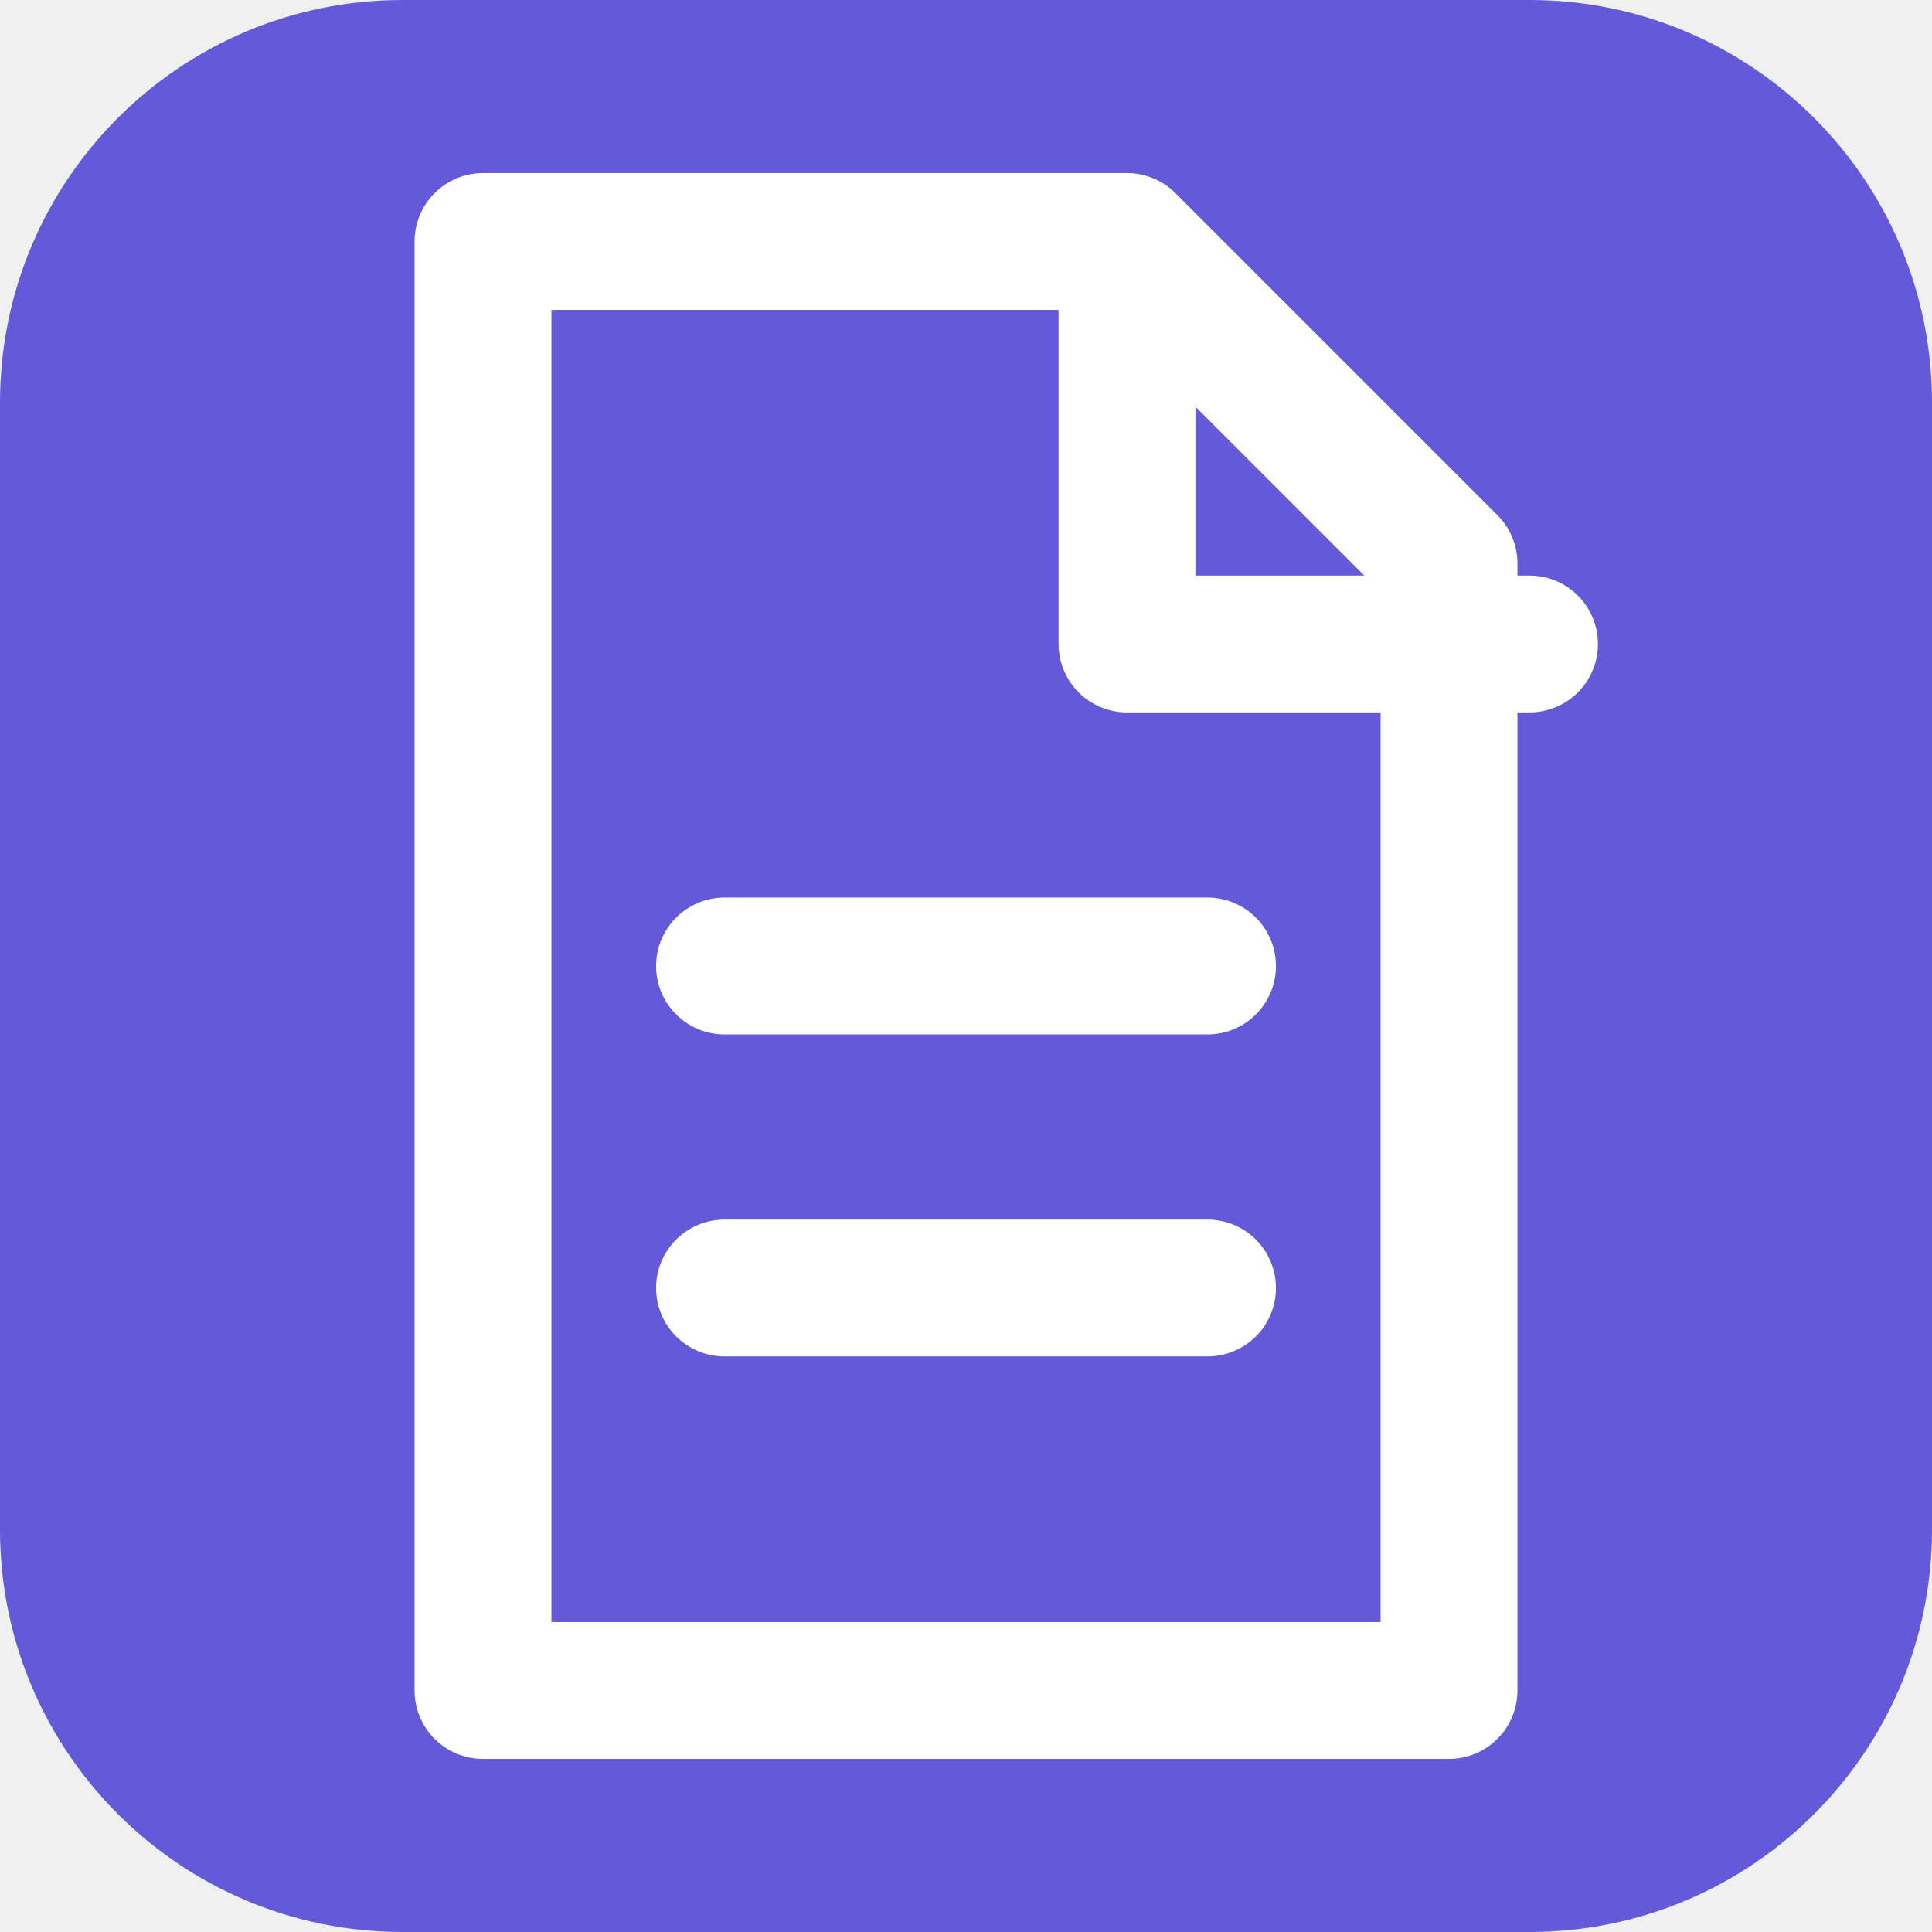
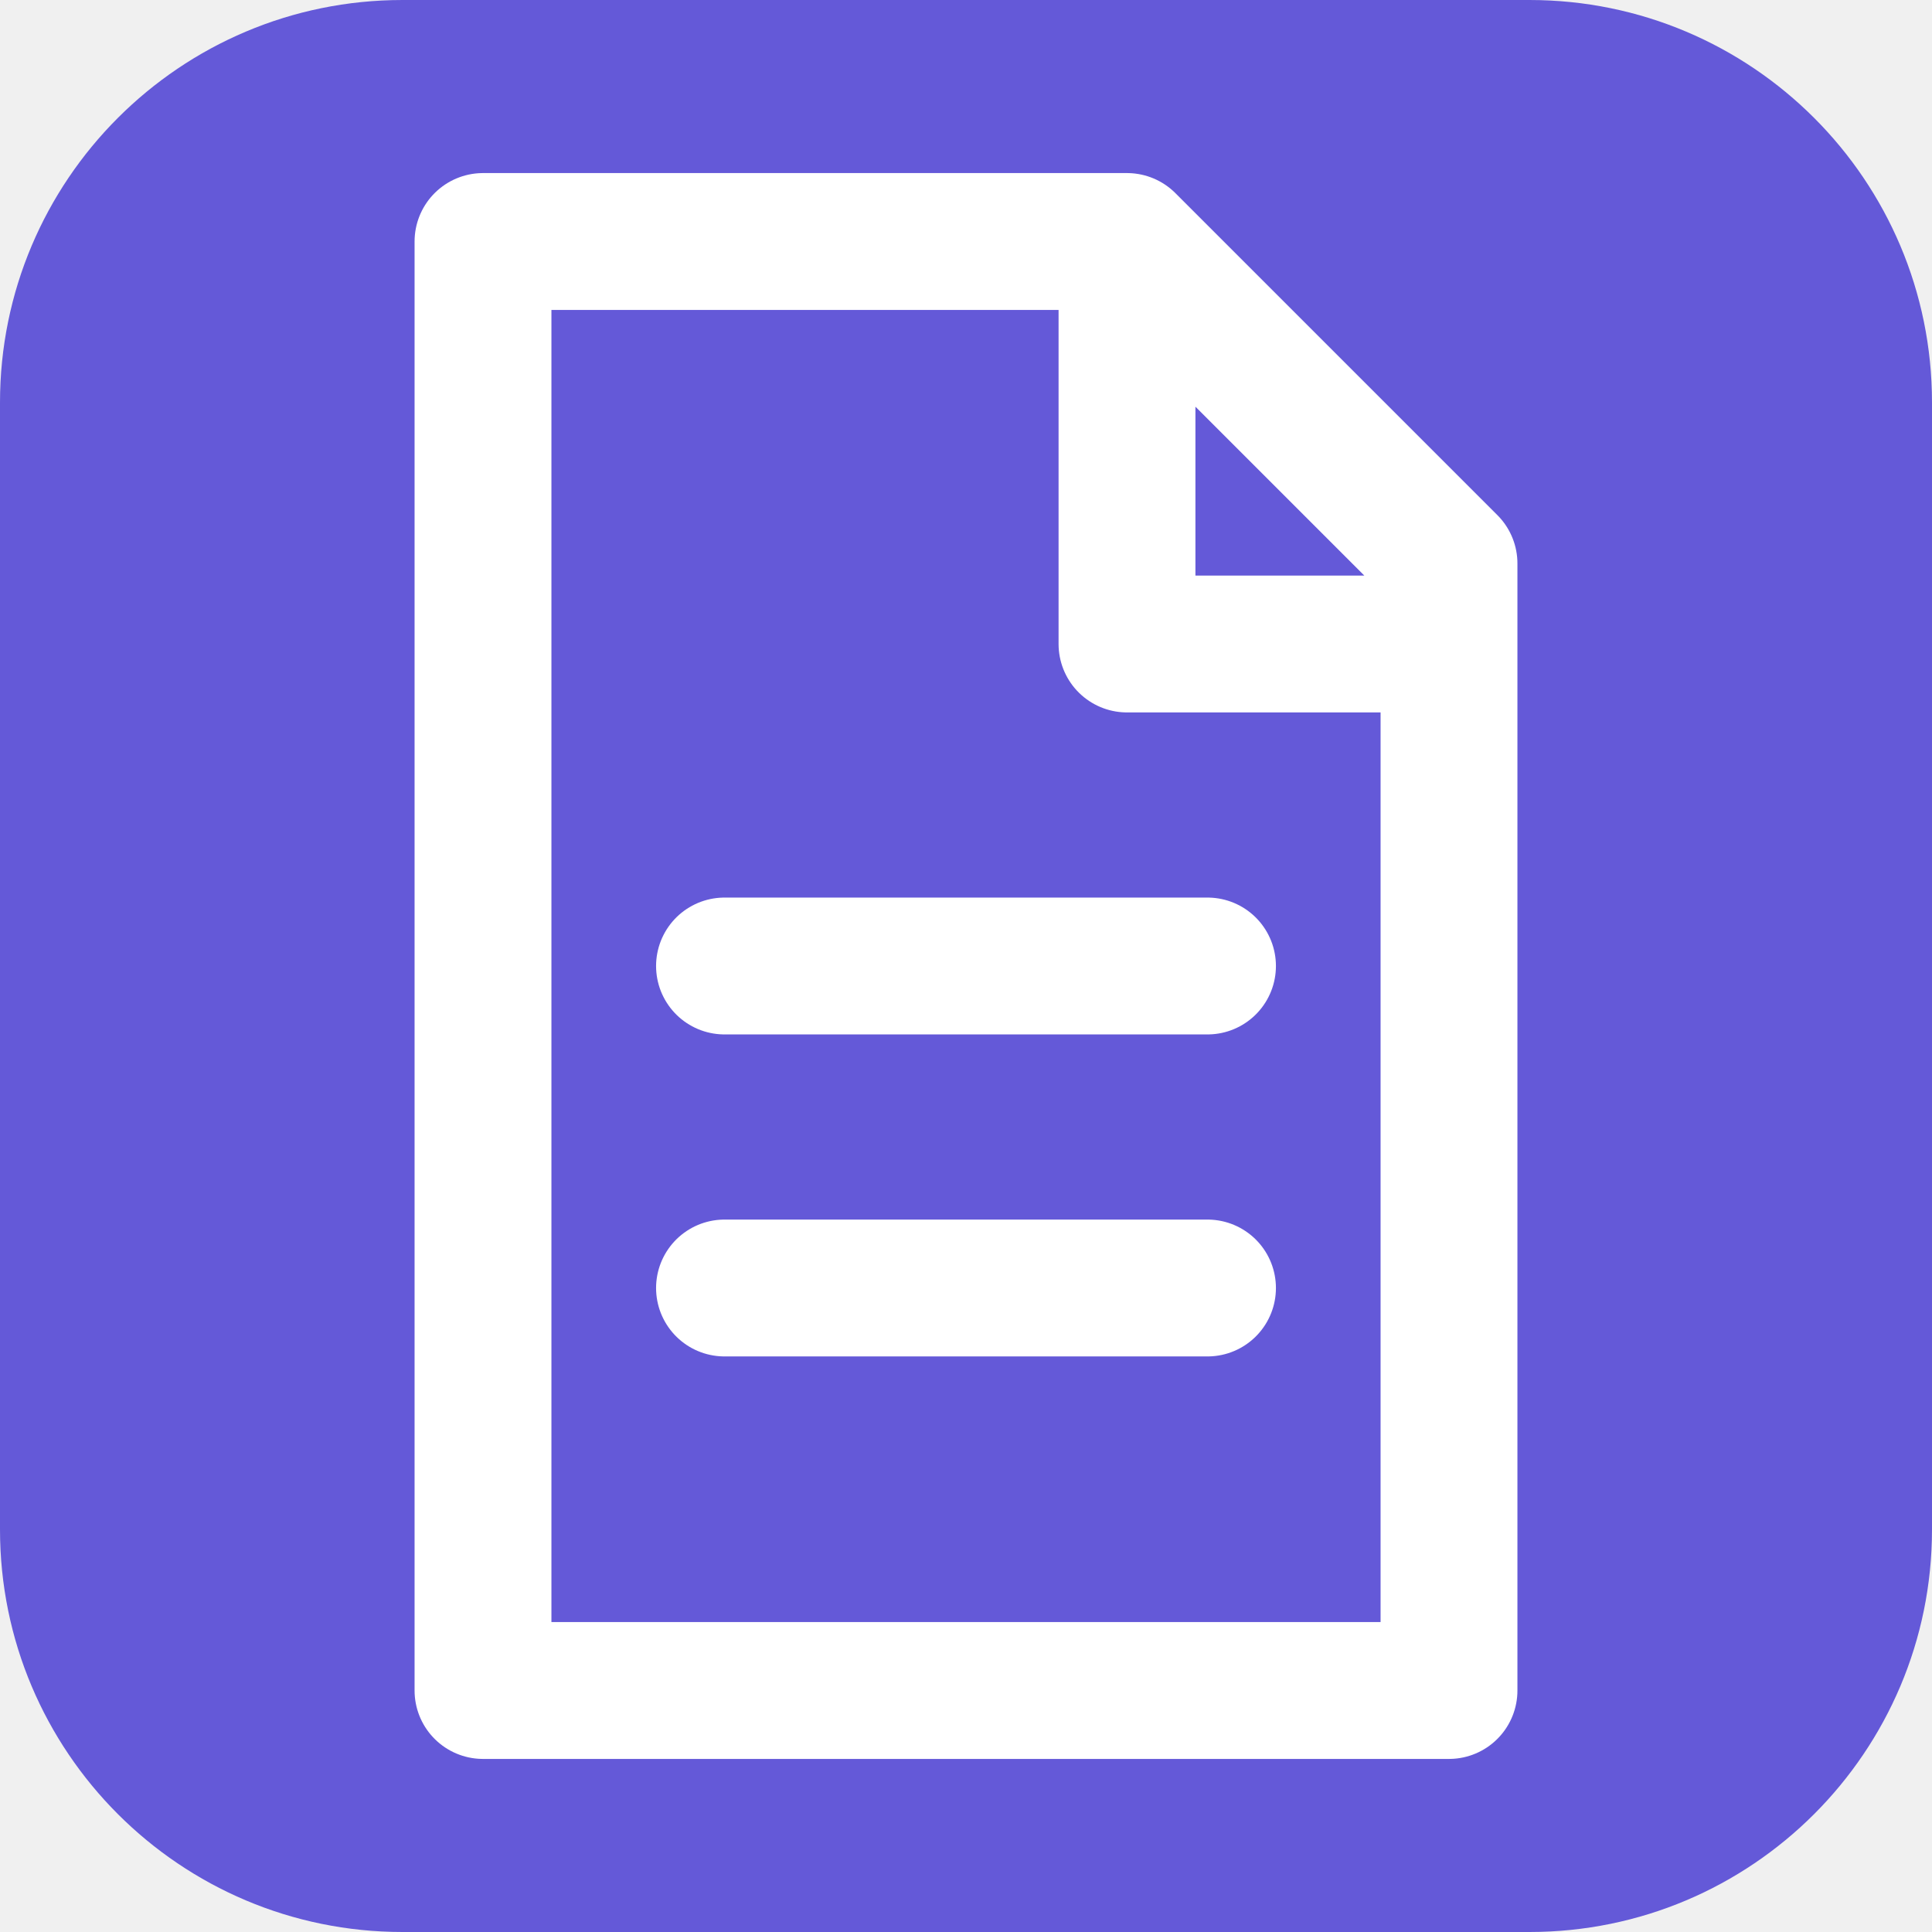
<svg xmlns="http://www.w3.org/2000/svg" viewBox="0 0 24 24">
  <rect width="24" height="24" rx="5" fill="#6459d8" />
-   <path d="M6 3h8l4 4v14H6zM14 3v5h5M9 12h6m-6 4h6" fill="none" stroke="#fff" stroke-width="1.7" stroke-linecap="round" stroke-linejoin="round" />
+   <path d="M6 3h8l4 4v14H6zM14 3v5h4M9 12h6m-6 4h6" fill="none" stroke="#fff" stroke-width="1.7" stroke-linecap="round" stroke-linejoin="round" />
</svg>
